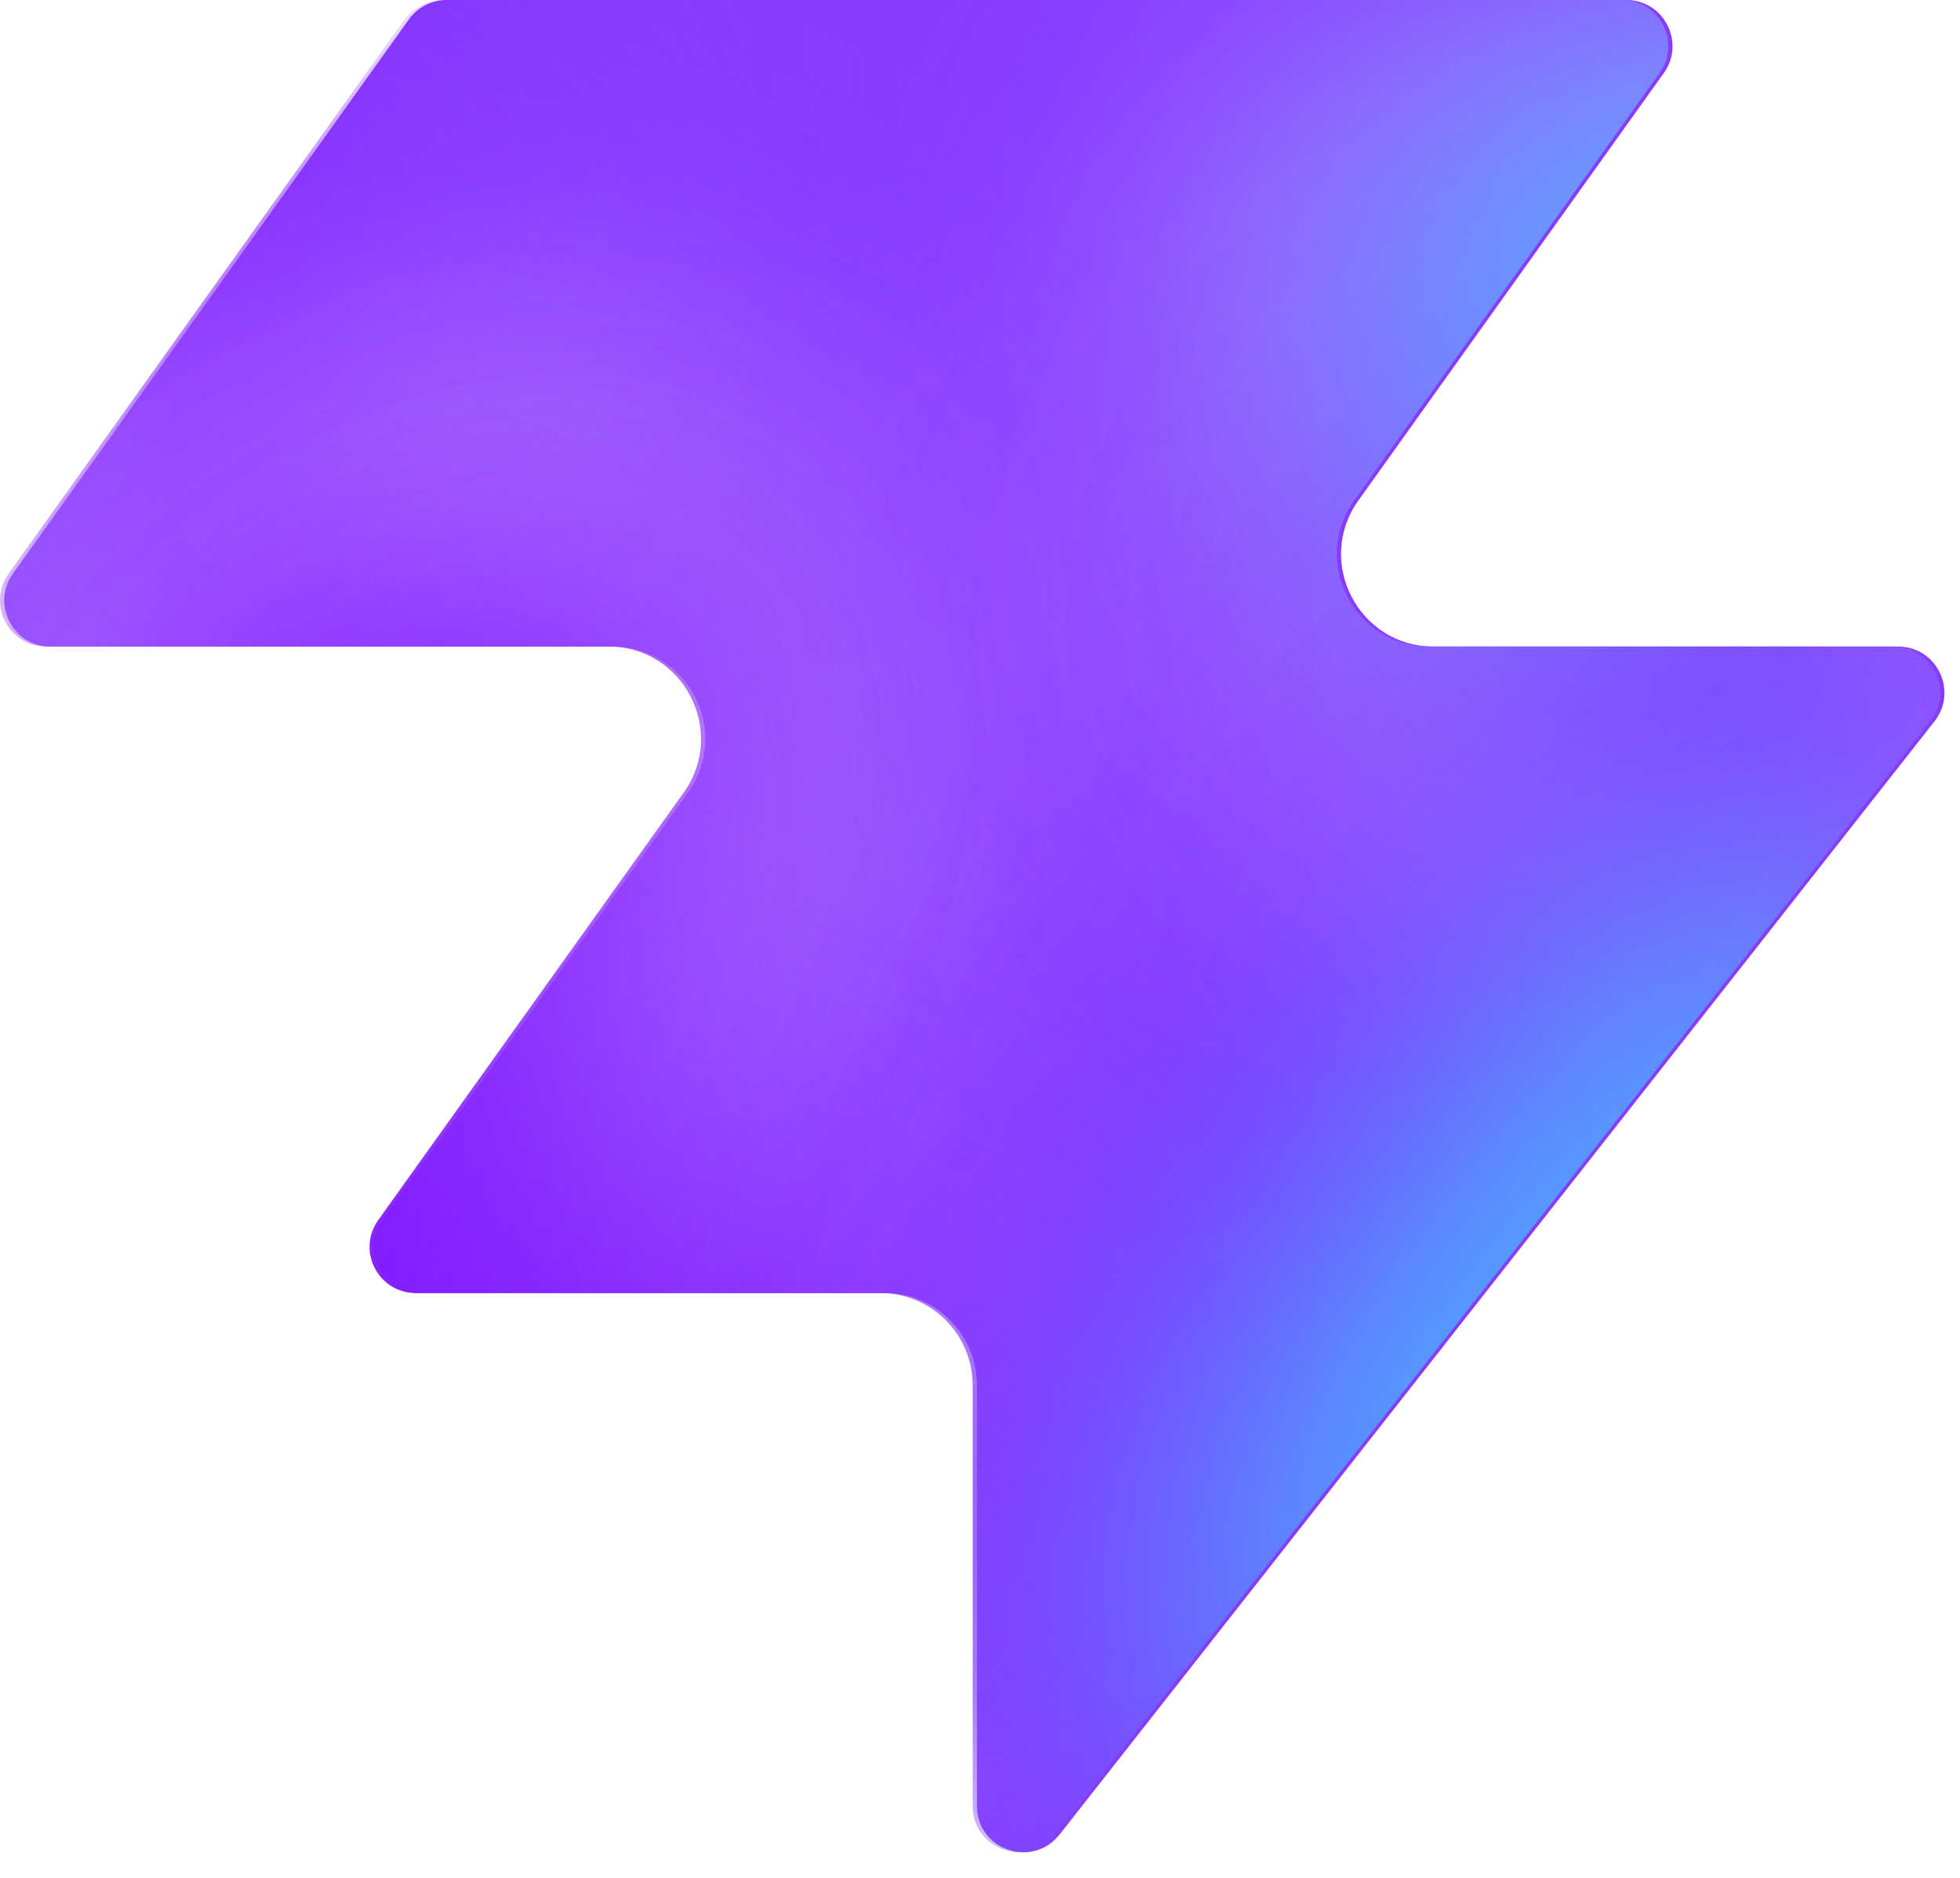
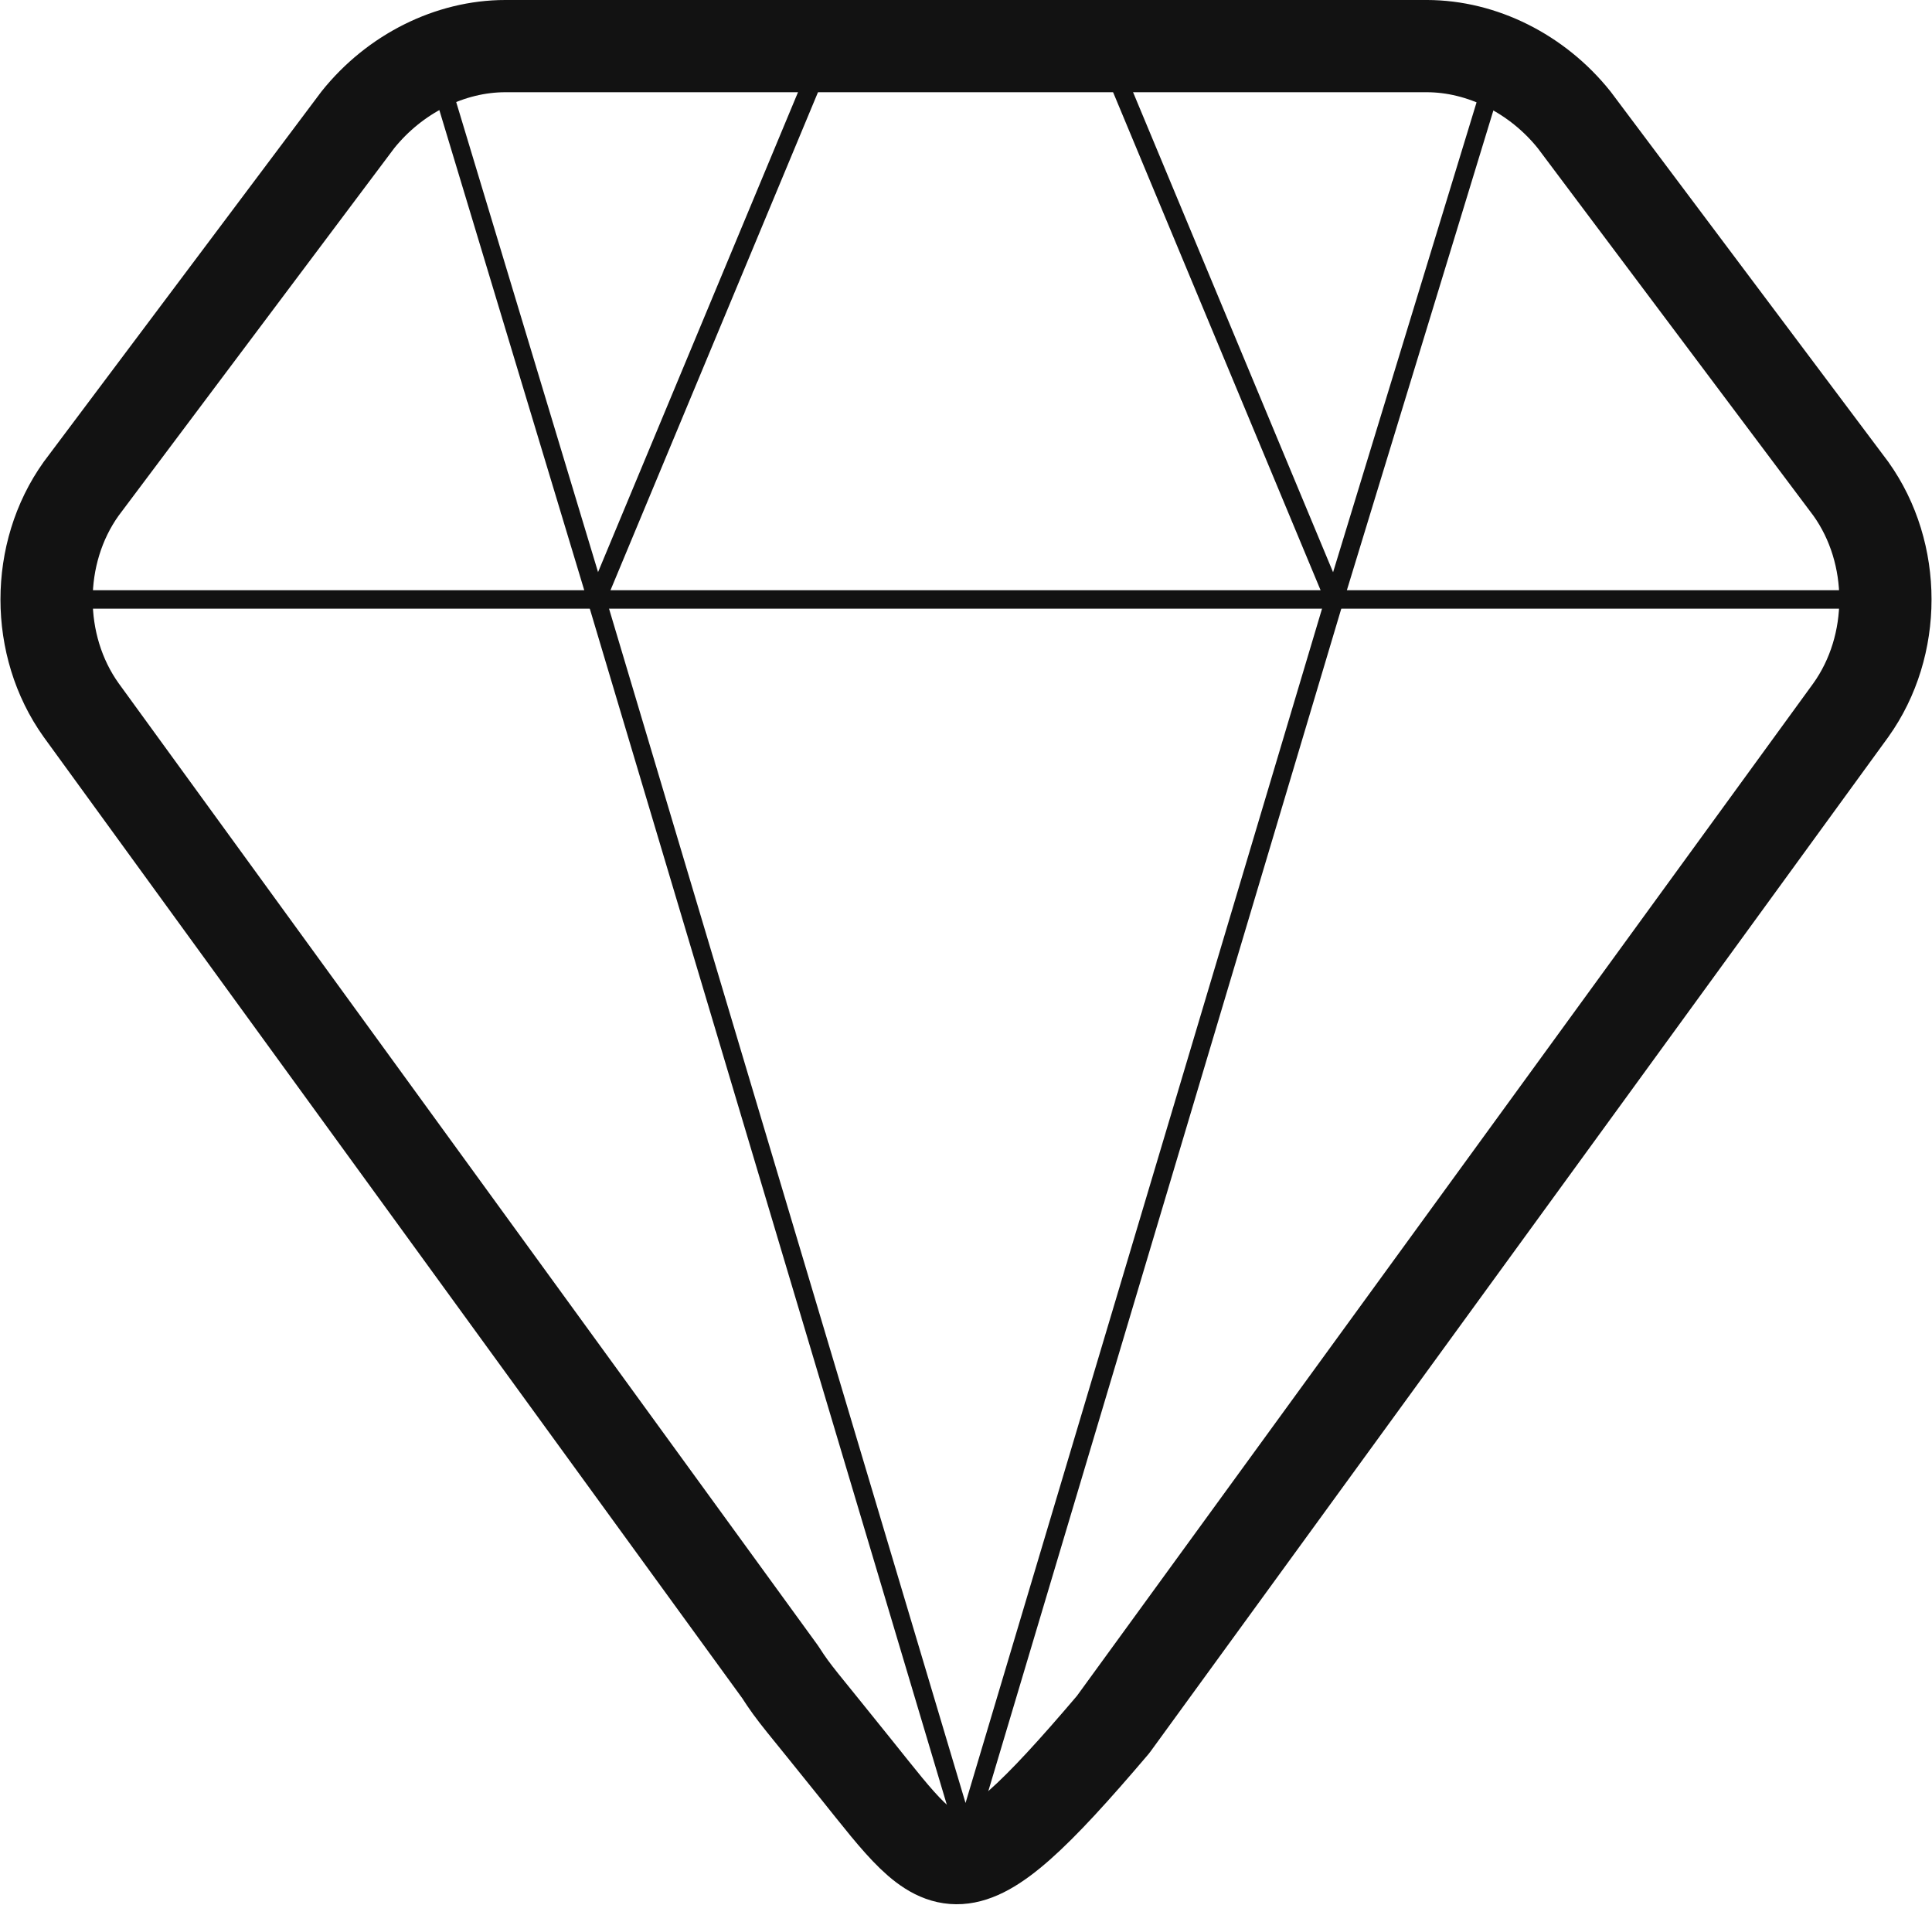
- <svg xmlns="http://www.w3.org/2000/svg" width="48" height="46" fill="none" viewBox="0 0 48 46">
-   <path fill="#863bff" d="M25.946 44.938c-.664.845-2.021.375-2.021-.698V33.937a2.26 2.26 0 0 0-2.262-2.262H10.287c-.92 0-1.456-1.04-.92-1.788l7.48-10.471c1.07-1.497 0-3.578-1.842-3.578H1.237c-.92 0-1.456-1.04-.92-1.788L10.013.474c.214-.297.556-.474.92-.474h28.894c.92 0 1.456 1.04.92 1.788l-7.48 10.471c-1.07 1.498 0 3.579 1.842 3.579h11.377c.943 0 1.473 1.088.89 1.83L25.947 44.94z" style="fill:#863bff;fill:color(display-p3 .525 .23 1);fill-opacity:1" />
-   <mask id="a" width="48" height="46" x="0" y="0" maskUnits="userSpaceOnUse" style="mask-type:alpha">
-     <path fill="#000" d="M25.842 44.938c-.664.844-2.021.375-2.021-.698V33.937a2.26 2.26 0 0 0-2.262-2.262H10.183c-.92 0-1.456-1.04-.92-1.788l7.48-10.471c1.07-1.498 0-3.579-1.842-3.579H1.133c-.92 0-1.456-1.04-.92-1.787L9.91.473c.214-.297.556-.474.92-.474h28.894c.92 0 1.456 1.04.92 1.788l-7.48 10.471c-1.07 1.498 0 3.578 1.842 3.578h11.377c.943 0 1.473 1.088.89 1.832L25.843 44.94z" style="fill:#000;fill-opacity:1" />
-   </mask>
-   <g mask="url(#a)">
-     <g filter="url(#b)">
-       <ellipse cx="5.508" cy="14.704" fill="#ede6ff" rx="5.508" ry="14.704" style="fill:#ede6ff;fill:color(display-p3 .927 .903 1);fill-opacity:1" transform="matrix(.00324 1 1 -.00324 -4.47 31.516)" />
-     </g>
-     <g filter="url(#c)">
-       <ellipse cx="10.399" cy="29.851" fill="#ede6ff" rx="10.399" ry="29.851" style="fill:#ede6ff;fill:color(display-p3 .927 .903 1);fill-opacity:1" transform="matrix(.00324 1 1 -.00324 -39.328 7.883)" />
-     </g>
-     <g filter="url(#d)">
-       <ellipse cx="5.508" cy="30.487" fill="#7e14ff" rx="5.508" ry="30.487" style="fill:#7e14ff;fill:color(display-p3 .492 .077 1);fill-opacity:1" transform="rotate(89.814 -25.913 -14.639)scale(1 -1)" />
-     </g>
-     <g filter="url(#e)">
-       <ellipse cx="5.508" cy="30.599" fill="#7e14ff" rx="5.508" ry="30.599" style="fill:#7e14ff;fill:color(display-p3 .492 .077 1);fill-opacity:1" transform="rotate(89.814 -32.644 -3.334)scale(1 -1)" />
-     </g>
-     <g filter="url(#f)">
-       <ellipse cx="5.508" cy="30.599" fill="#7e14ff" rx="5.508" ry="30.599" style="fill:#7e14ff;fill:color(display-p3 .492 .077 1);fill-opacity:1" transform="matrix(.00324 1 1 -.00324 -34.34 30.47)" />
-     </g>
-     <g filter="url(#g)">
-       <ellipse cx="14.072" cy="22.078" fill="#ede6ff" rx="14.072" ry="22.078" style="fill:#ede6ff;fill:color(display-p3 .927 .903 1);fill-opacity:1" transform="rotate(93.35 24.506 48.493)scale(-1 1)" />
-     </g>
-     <g filter="url(#h)">
-       <ellipse cx="3.47" cy="21.501" fill="#7e14ff" rx="3.47" ry="21.501" style="fill:#7e14ff;fill:color(display-p3 .492 .077 1);fill-opacity:1" transform="rotate(89.009 28.708 47.59)scale(-1 1)" />
-     </g>
-     <g filter="url(#i)">
-       <ellipse cx="3.47" cy="21.501" fill="#7e14ff" rx="3.47" ry="21.501" style="fill:#7e14ff;fill:color(display-p3 .492 .077 1);fill-opacity:1" transform="rotate(89.009 28.708 47.59)scale(-1 1)" />
-     </g>
-     <g filter="url(#j)">
-       <ellipse cx=".387" cy="8.972" fill="#7e14ff" rx="4.407" ry="29.108" style="fill:#7e14ff;fill:color(display-p3 .492 .077 1);fill-opacity:1" transform="rotate(39.51 .387 8.972)" />
-     </g>
-     <g filter="url(#k)">
-       <ellipse cx="47.523" cy="-6.092" fill="#7e14ff" rx="4.407" ry="29.108" style="fill:#7e14ff;fill:color(display-p3 .492 .077 1);fill-opacity:1" transform="rotate(37.892 47.523 -6.092)" />
-     </g>
-     <g filter="url(#l)">
-       <ellipse cx="41.412" cy="6.333" fill="#47bfff" rx="5.971" ry="9.665" style="fill:#47bfff;fill:color(display-p3 .28 .748 1);fill-opacity:1" transform="rotate(37.892 41.412 6.333)" />
-     </g>
-     <g filter="url(#m)">
-       <ellipse cx="-1.879" cy="38.332" fill="#7e14ff" rx="4.407" ry="29.108" style="fill:#7e14ff;fill:color(display-p3 .492 .077 1);fill-opacity:1" transform="rotate(37.892 -1.88 38.332)" />
-     </g>
-     <g filter="url(#n)">
-       <ellipse cx="-1.879" cy="38.332" fill="#7e14ff" rx="4.407" ry="29.108" style="fill:#7e14ff;fill:color(display-p3 .492 .077 1);fill-opacity:1" transform="rotate(37.892 -1.88 38.332)" />
-     </g>
-     <g filter="url(#o)">
-       <ellipse cx="35.651" cy="29.907" fill="#7e14ff" rx="4.407" ry="29.108" style="fill:#7e14ff;fill:color(display-p3 .492 .077 1);fill-opacity:1" transform="rotate(37.892 35.651 29.907)" />
-     </g>
-     <g filter="url(#p)">
-       <ellipse cx="38.418" cy="32.4" fill="#47bfff" rx="5.971" ry="15.297" style="fill:#47bfff;fill:color(display-p3 .28 .748 1);fill-opacity:1" transform="rotate(37.892 38.418 32.4)" />
-     </g>
+ <svg xmlns="http://www.w3.org/2000/svg" viewBox="0 0 20.95 20.65">
+   <style>
+     :root { color: #121212; }
+     @media (prefers-color-scheme: dark) {
+       :root { color: #F5F5F5; }
+     }
+   </style>
+   <g fill="none" stroke="currentColor" stroke-linecap="round" stroke-linejoin="round" stroke-width=".2">
+     <path d="M8.97.5l-2.5,6,4,13.4,4-13.4L11.97.5" />
+     <path d="M15.47.5c.6,0,1.2.3,1.6.8l3,4c.5.7.5,1.7,0,2.4l-8,11c-1.7,2-1.81,1.7-2.79.48-.6-.75-.66-.8-.82-1.05L.88,7.7c-.5-.7-.5-1.7,0-2.4L3.88,1.3c.4-.5,1-.8,1.6-.8h10Z" stroke-width="1" />
+     <path d="M.47,6.5h20" />
+     <line x1="14.47" y1="6.5" x2="16.18" y2=".9" />
+     <line x1="6.47" y1="6.5" x2="4.78" y2=".9" />
  </g>
-   <defs>
-     <filter id="b" width="60.045" height="41.654" x="-19.77" y="16.149" color-interpolation-filters="sRGB" filterUnits="userSpaceOnUse">
-       <feFlood flood-opacity="0" result="BackgroundImageFix" />
-       <feBlend in="SourceGraphic" in2="BackgroundImageFix" result="shape" />
-       <feGaussianBlur result="effect1_foregroundBlur_2002_17158" stdDeviation="7.659" />
-     </filter>
-     <filter id="c" width="90.34" height="51.437" x="-54.613" y="-7.533" color-interpolation-filters="sRGB" filterUnits="userSpaceOnUse">
-       <feFlood flood-opacity="0" result="BackgroundImageFix" />
-       <feBlend in="SourceGraphic" in2="BackgroundImageFix" result="shape" />
-       <feGaussianBlur result="effect1_foregroundBlur_2002_17158" stdDeviation="7.659" />
-     </filter>
-     <filter id="d" width="79.355" height="29.4" x="-49.64" y="2.03" color-interpolation-filters="sRGB" filterUnits="userSpaceOnUse">
-       <feFlood flood-opacity="0" result="BackgroundImageFix" />
-       <feBlend in="SourceGraphic" in2="BackgroundImageFix" result="shape" />
-       <feGaussianBlur result="effect1_foregroundBlur_2002_17158" stdDeviation="4.596" />
-     </filter>
-     <filter id="e" width="79.579" height="29.4" x="-45.045" y="20.029" color-interpolation-filters="sRGB" filterUnits="userSpaceOnUse">
-       <feFlood flood-opacity="0" result="BackgroundImageFix" />
-       <feBlend in="SourceGraphic" in2="BackgroundImageFix" result="shape" />
-       <feGaussianBlur result="effect1_foregroundBlur_2002_17158" stdDeviation="4.596" />
-     </filter>
-     <filter id="f" width="79.579" height="29.4" x="-43.513" y="21.178" color-interpolation-filters="sRGB" filterUnits="userSpaceOnUse">
-       <feFlood flood-opacity="0" result="BackgroundImageFix" />
-       <feBlend in="SourceGraphic" in2="BackgroundImageFix" result="shape" />
-       <feGaussianBlur result="effect1_foregroundBlur_2002_17158" stdDeviation="4.596" />
-     </filter>
-     <filter id="g" width="74.749" height="58.852" x="15.756" y="-17.901" color-interpolation-filters="sRGB" filterUnits="userSpaceOnUse">
-       <feFlood flood-opacity="0" result="BackgroundImageFix" />
-       <feBlend in="SourceGraphic" in2="BackgroundImageFix" result="shape" />
-       <feGaussianBlur result="effect1_foregroundBlur_2002_17158" stdDeviation="7.659" />
-     </filter>
-     <filter id="h" width="61.377" height="25.362" x="23.548" y="2.284" color-interpolation-filters="sRGB" filterUnits="userSpaceOnUse">
-       <feFlood flood-opacity="0" result="BackgroundImageFix" />
-       <feBlend in="SourceGraphic" in2="BackgroundImageFix" result="shape" />
-       <feGaussianBlur result="effect1_foregroundBlur_2002_17158" stdDeviation="4.596" />
-     </filter>
-     <filter id="i" width="61.377" height="25.362" x="23.548" y="2.284" color-interpolation-filters="sRGB" filterUnits="userSpaceOnUse">
-       <feFlood flood-opacity="0" result="BackgroundImageFix" />
-       <feBlend in="SourceGraphic" in2="BackgroundImageFix" result="shape" />
-       <feGaussianBlur result="effect1_foregroundBlur_2002_17158" stdDeviation="4.596" />
-     </filter>
-     <filter id="j" width="56.045" height="63.649" x="-27.636" y="-22.853" color-interpolation-filters="sRGB" filterUnits="userSpaceOnUse">
-       <feFlood flood-opacity="0" result="BackgroundImageFix" />
-       <feBlend in="SourceGraphic" in2="BackgroundImageFix" result="shape" />
-       <feGaussianBlur result="effect1_foregroundBlur_2002_17158" stdDeviation="4.596" />
-     </filter>
-     <filter id="k" width="54.814" height="64.646" x="20.116" y="-38.415" color-interpolation-filters="sRGB" filterUnits="userSpaceOnUse">
-       <feFlood flood-opacity="0" result="BackgroundImageFix" />
-       <feBlend in="SourceGraphic" in2="BackgroundImageFix" result="shape" />
-       <feGaussianBlur result="effect1_foregroundBlur_2002_17158" stdDeviation="4.596" />
-     </filter>
-     <filter id="l" width="33.541" height="35.313" x="24.641" y="-11.323" color-interpolation-filters="sRGB" filterUnits="userSpaceOnUse">
-       <feFlood flood-opacity="0" result="BackgroundImageFix" />
-       <feBlend in="SourceGraphic" in2="BackgroundImageFix" result="shape" />
-       <feGaussianBlur result="effect1_foregroundBlur_2002_17158" stdDeviation="4.596" />
-     </filter>
-     <filter id="m" width="54.814" height="64.646" x="-29.286" y="6.009" color-interpolation-filters="sRGB" filterUnits="userSpaceOnUse">
-       <feFlood flood-opacity="0" result="BackgroundImageFix" />
-       <feBlend in="SourceGraphic" in2="BackgroundImageFix" result="shape" />
-       <feGaussianBlur result="effect1_foregroundBlur_2002_17158" stdDeviation="4.596" />
-     </filter>
-     <filter id="n" width="54.814" height="64.646" x="-29.286" y="6.009" color-interpolation-filters="sRGB" filterUnits="userSpaceOnUse">
-       <feFlood flood-opacity="0" result="BackgroundImageFix" />
-       <feBlend in="SourceGraphic" in2="BackgroundImageFix" result="shape" />
-       <feGaussianBlur result="effect1_foregroundBlur_2002_17158" stdDeviation="4.596" />
-     </filter>
-     <filter id="o" width="54.814" height="64.646" x="8.244" y="-2.416" color-interpolation-filters="sRGB" filterUnits="userSpaceOnUse">
-       <feFlood flood-opacity="0" result="BackgroundImageFix" />
-       <feBlend in="SourceGraphic" in2="BackgroundImageFix" result="shape" />
-       <feGaussianBlur result="effect1_foregroundBlur_2002_17158" stdDeviation="4.596" />
-     </filter>
-     <filter id="p" width="39.409" height="43.623" x="18.713" y="10.588" color-interpolation-filters="sRGB" filterUnits="userSpaceOnUse">
-       <feFlood flood-opacity="0" result="BackgroundImageFix" />
-       <feBlend in="SourceGraphic" in2="BackgroundImageFix" result="shape" />
-       <feGaussianBlur result="effect1_foregroundBlur_2002_17158" stdDeviation="4.596" />
-     </filter>
-   </defs>
</svg>
